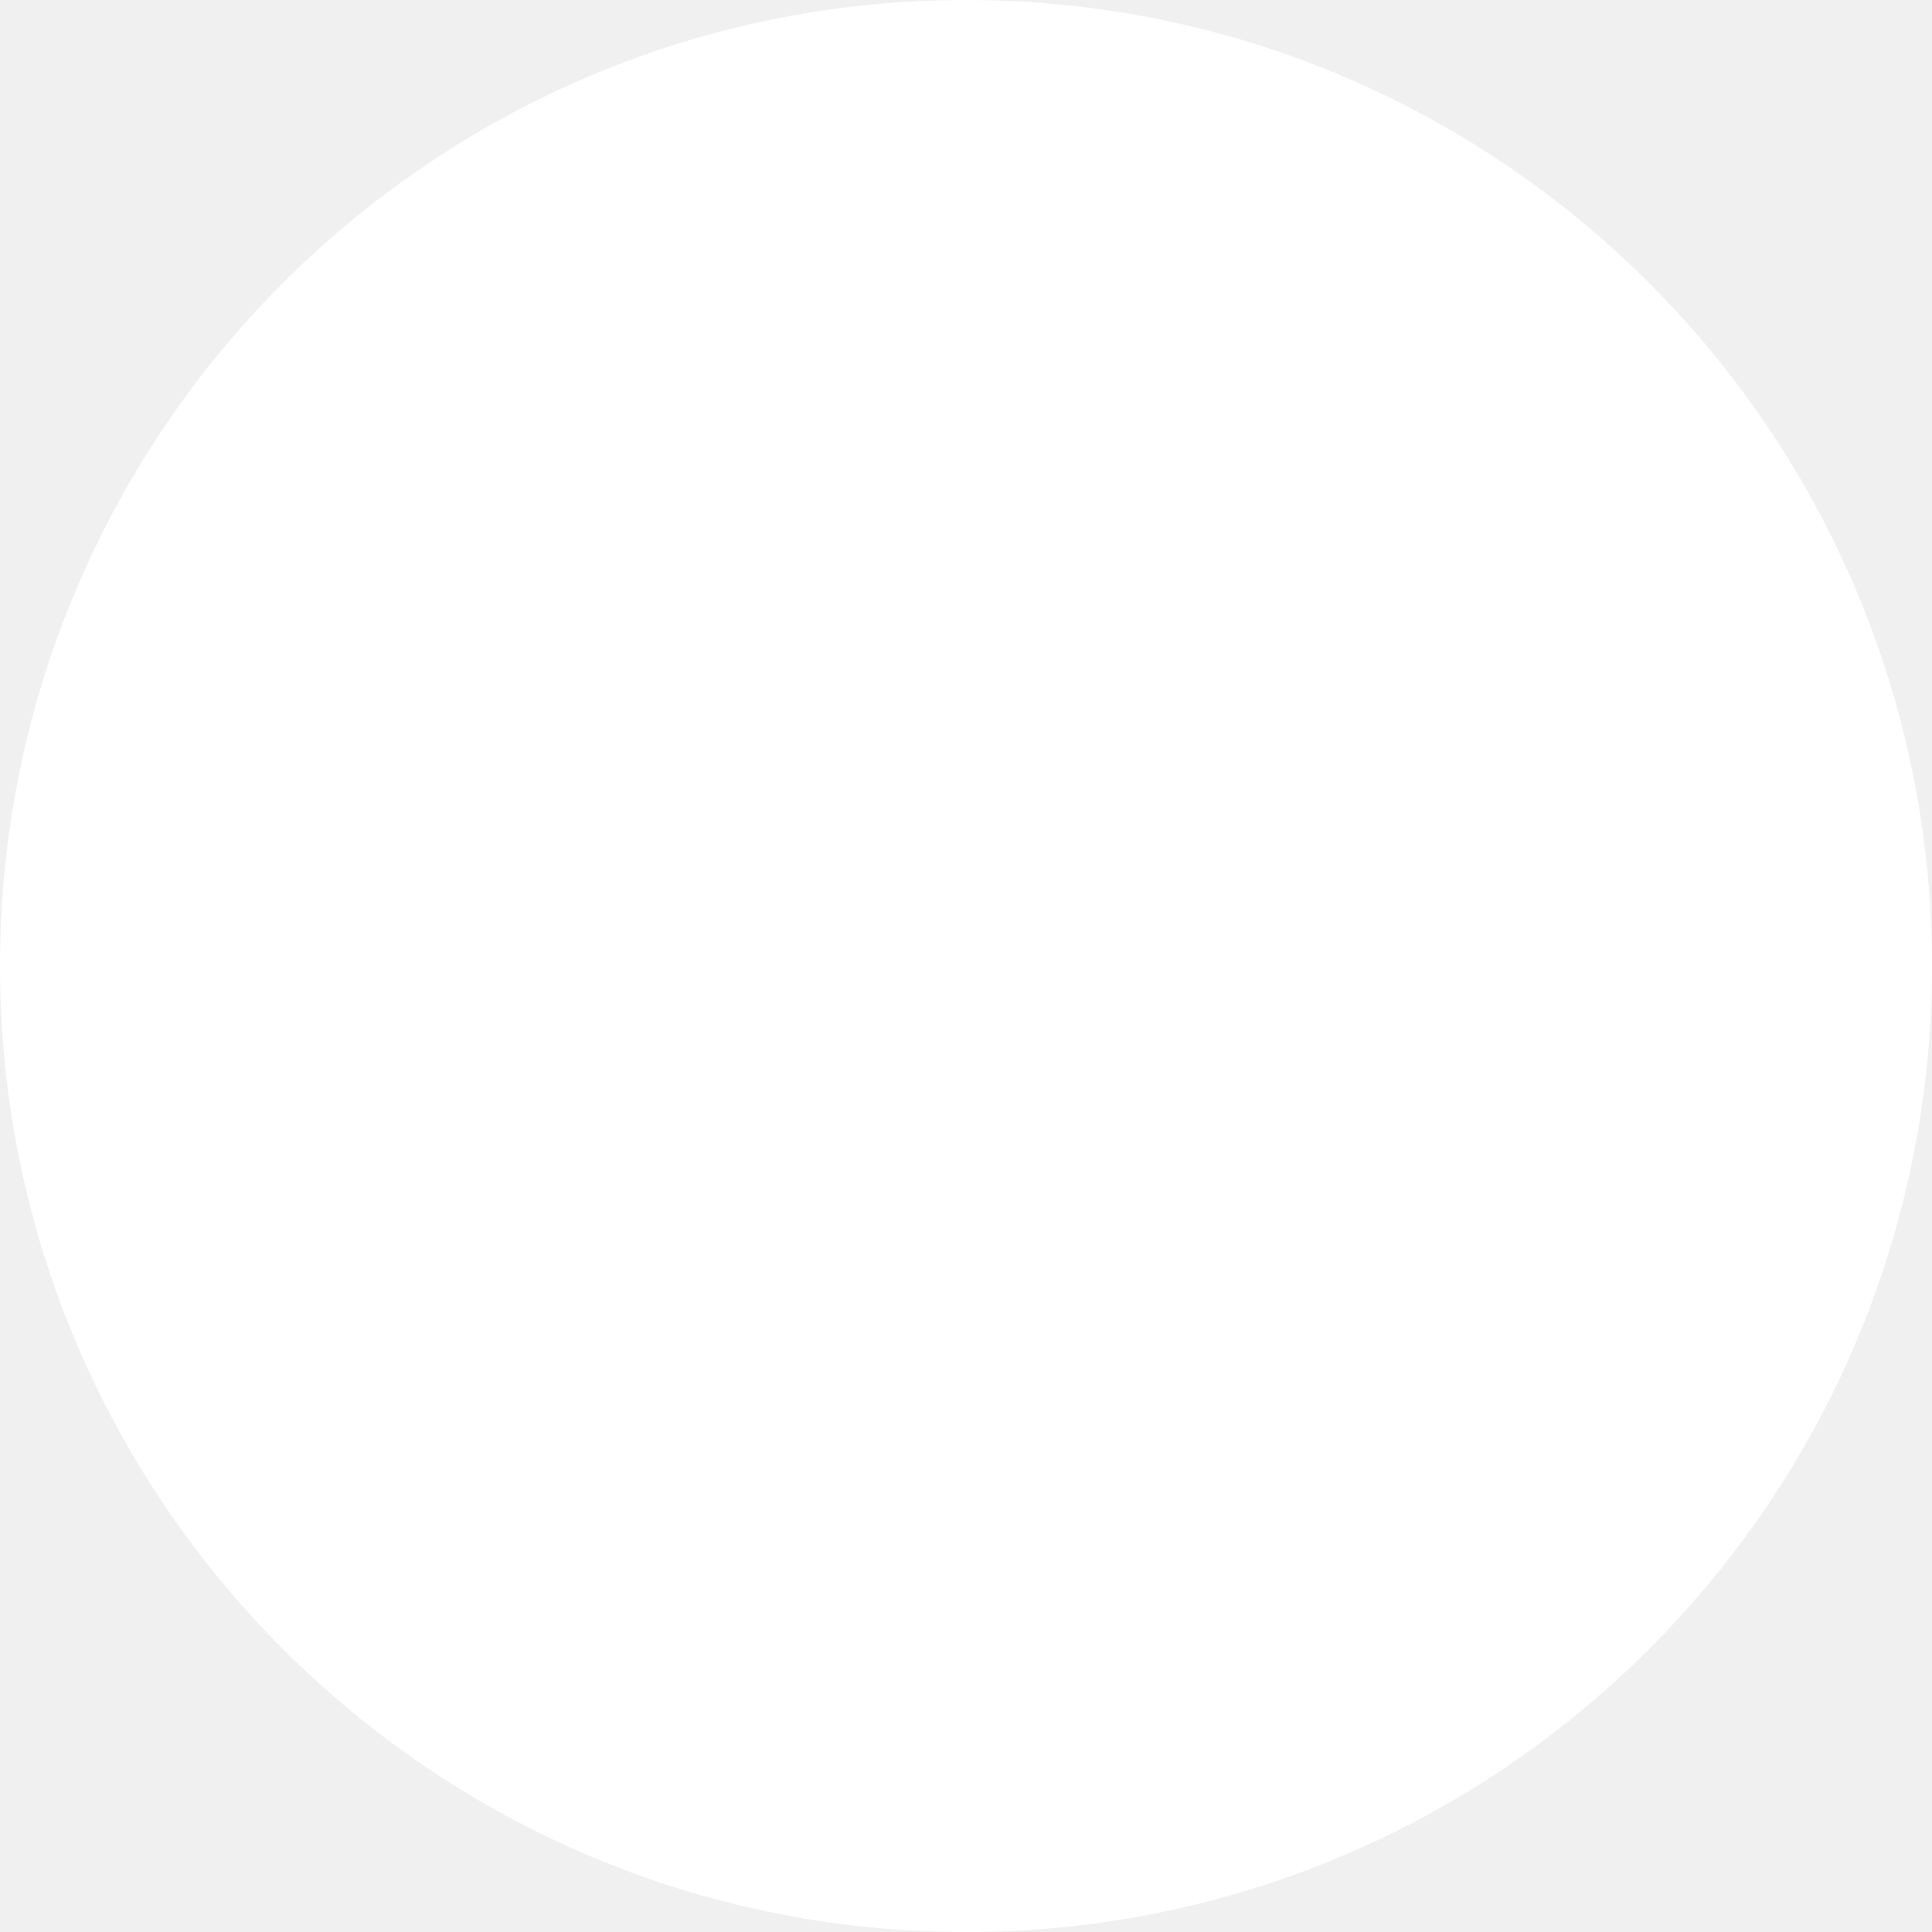
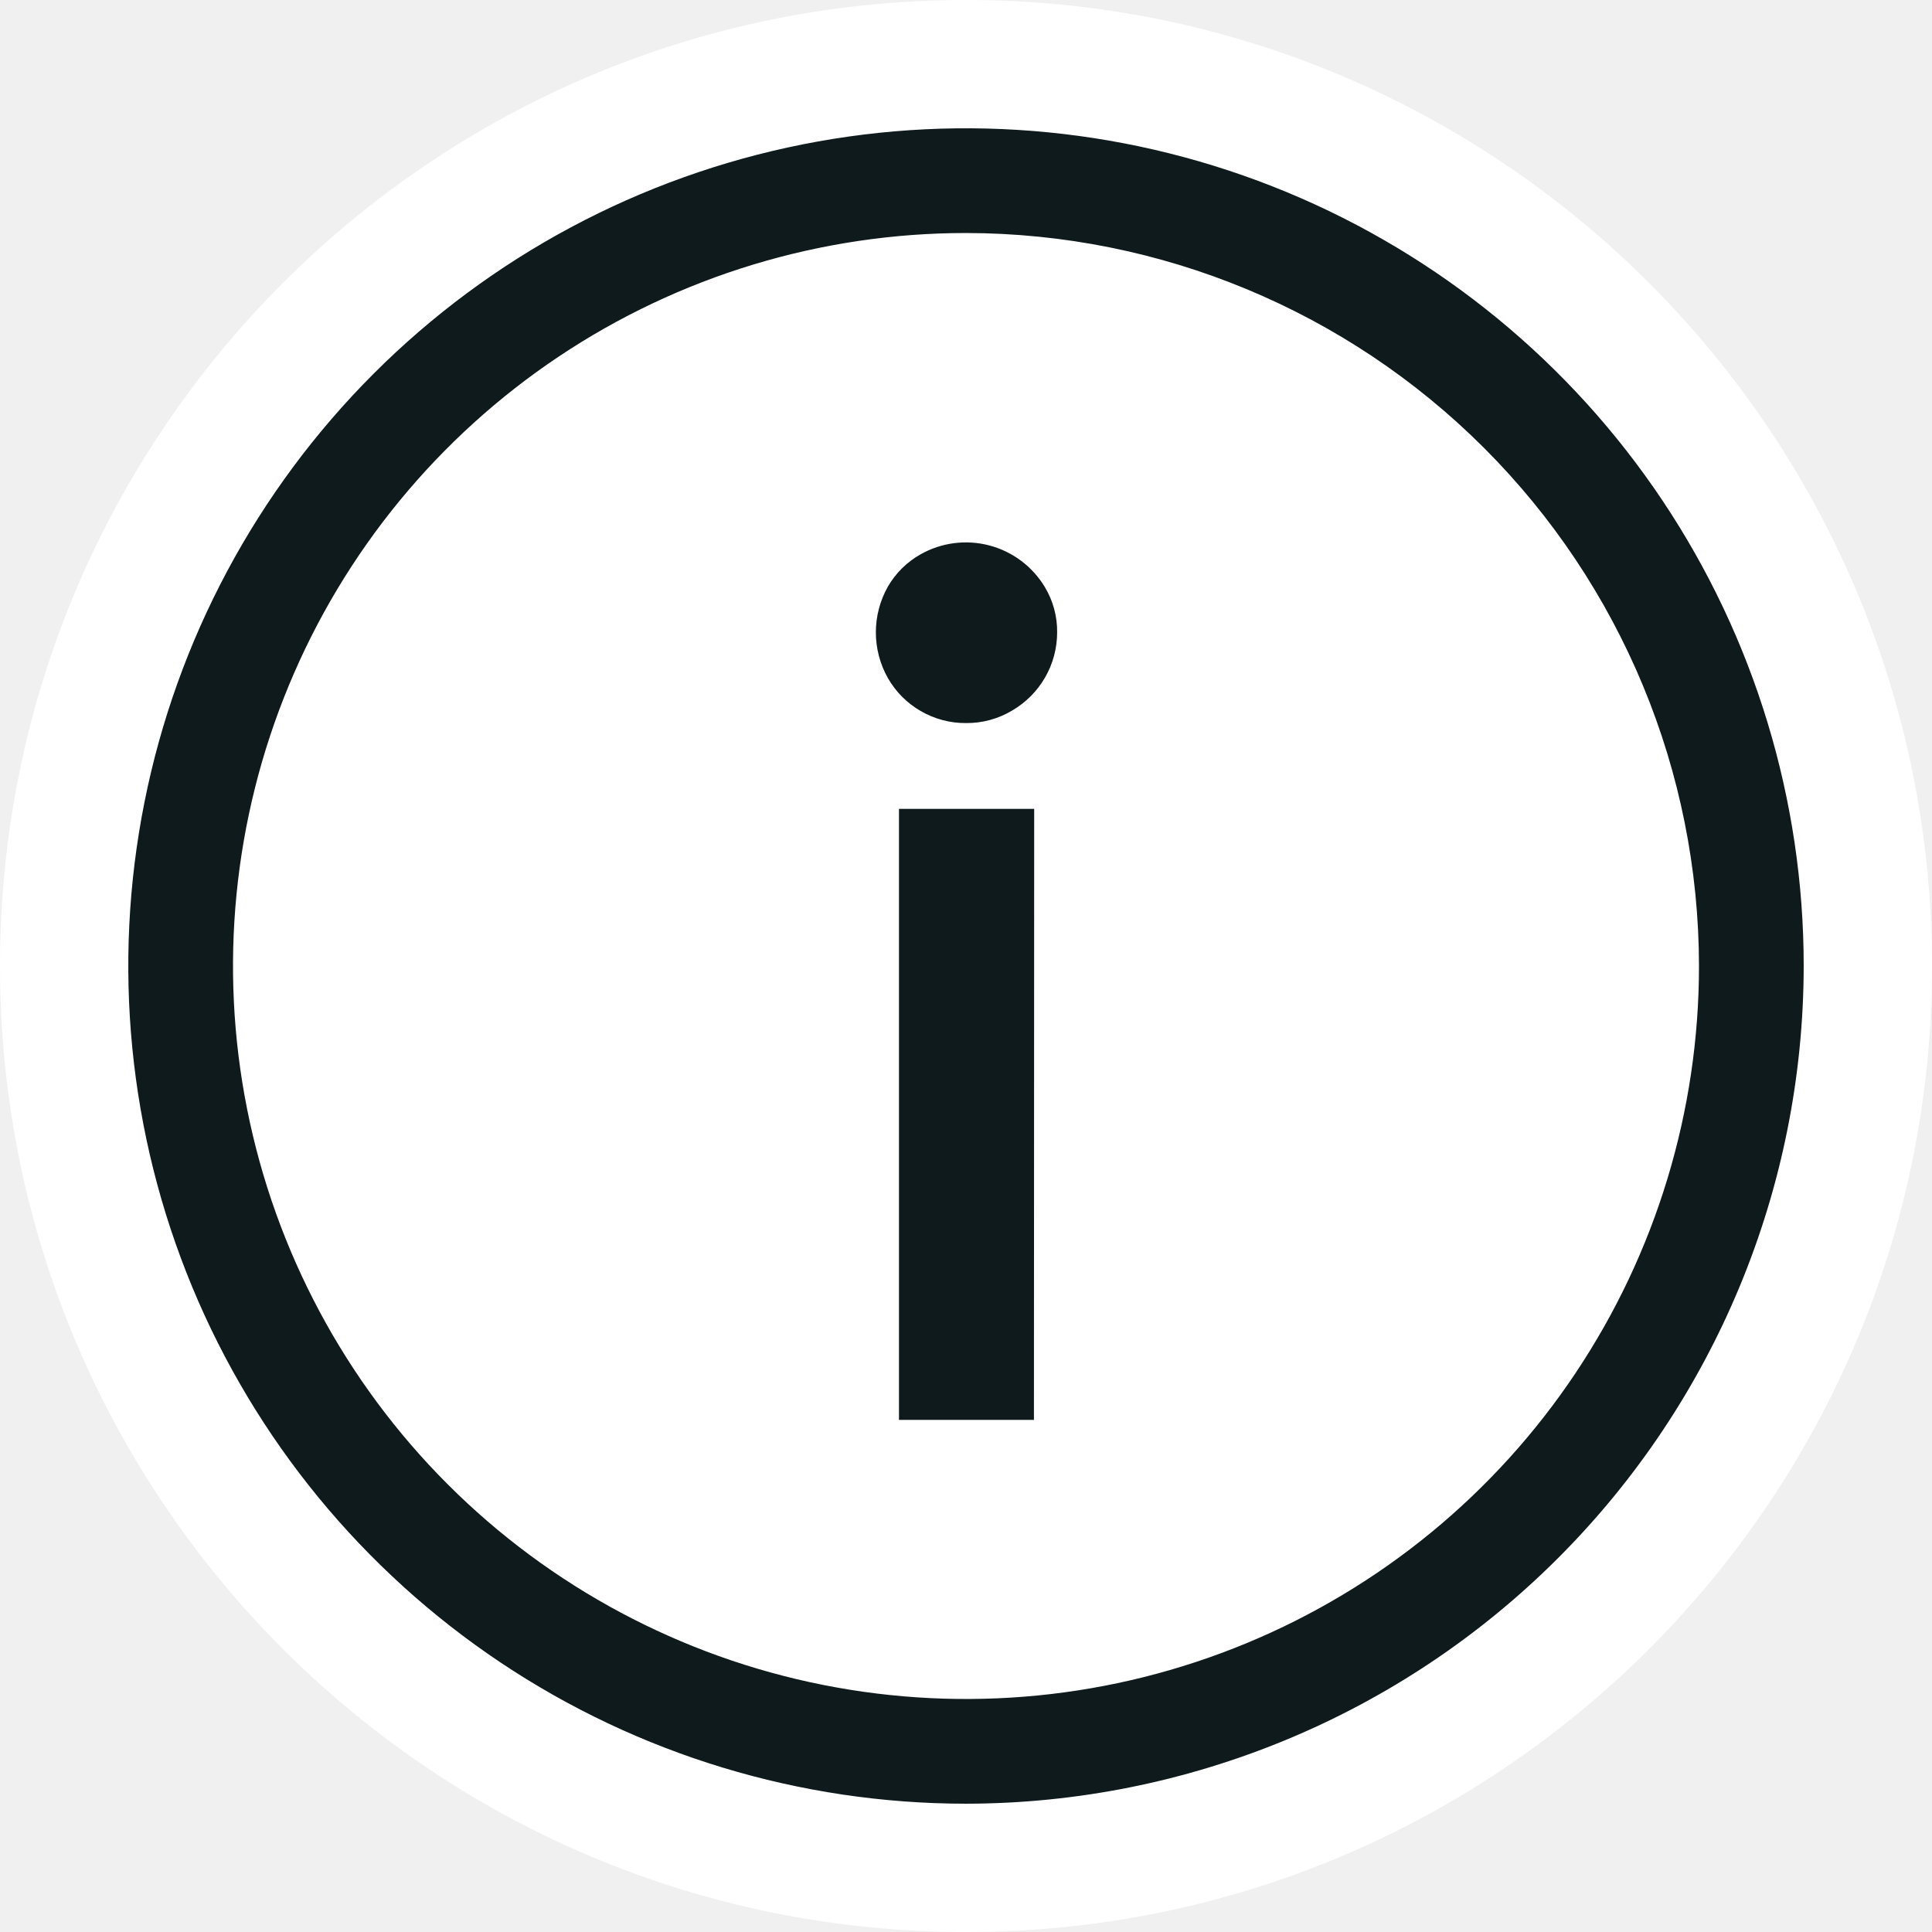
- <svg xmlns="http://www.w3.org/2000/svg" viewBox="0 0 256 256" fill="none">
+ <svg xml="http://www.w3.org/2000/svg" width="256" height="256" viewBox="0 0 256 256" fill="none">
  <path d="M256 128C256 198.692 198.692 256 128 256C57.308 256 0 198.692 0 128C0 57.308 57.308 0 128 0C198.692 0 256 57.308 256 128Z" fill="white" />
+   <path d="M128 239C106.046 239 84.586 232.49 66.332 220.293C48.078 208.096 33.851 190.76 25.449 170.478C17.048 150.195 14.85 127.877 19.133 106.345C23.416 84.813 33.988 65.035 49.511 49.511C65.035 33.988 84.813 23.416 106.345 19.133C127.877 14.85 150.195 17.048 170.478 25.449C190.76 33.851 208.096 48.078 220.293 66.332C232.49 84.586 239 106.046 239 128C238.968 157.429 227.263 185.644 206.453 206.453C185.644 227.263 157.429 238.968 128 239ZM128 30.875C108.791 30.875 90.012 36.571 74.04 47.244C58.068 57.916 45.619 73.085 38.268 90.832C30.917 108.579 28.994 128.108 32.741 146.948C36.489 165.789 45.739 183.095 59.322 196.678C72.906 210.261 90.212 219.511 109.052 223.259C127.892 227.006 147.421 225.083 165.168 217.732C182.915 210.381 198.084 197.932 208.756 181.96C219.429 165.988 225.125 147.21 225.125 128C225.096 102.25 214.853 77.563 196.645 59.355C178.437 41.147 153.75 30.904 128 30.875ZM121.973 94.201C120.168 93.156 118.674 91.651 117.644 89.838C116.603 87.992 116.056 85.908 116.056 83.789C116.056 81.669 116.603 79.586 117.644 77.739C118.676 75.952 120.175 74.465 121.973 73.455C124.741 71.888 128.012 71.464 131.088 72.273C134.165 73.081 136.804 75.058 138.445 77.784C139.533 79.593 140.099 81.669 140.077 83.778C140.078 85.883 139.525 87.952 138.473 89.776C137.42 91.6 135.906 93.114 134.083 94.167C132.245 95.263 130.14 95.831 128 95.81C125.883 95.825 123.801 95.269 121.973 94.201ZM137.002 188.14H119.12V107.176H137.035L137.002 188.14Z" fill="#0F1A1C" />
</svg>
